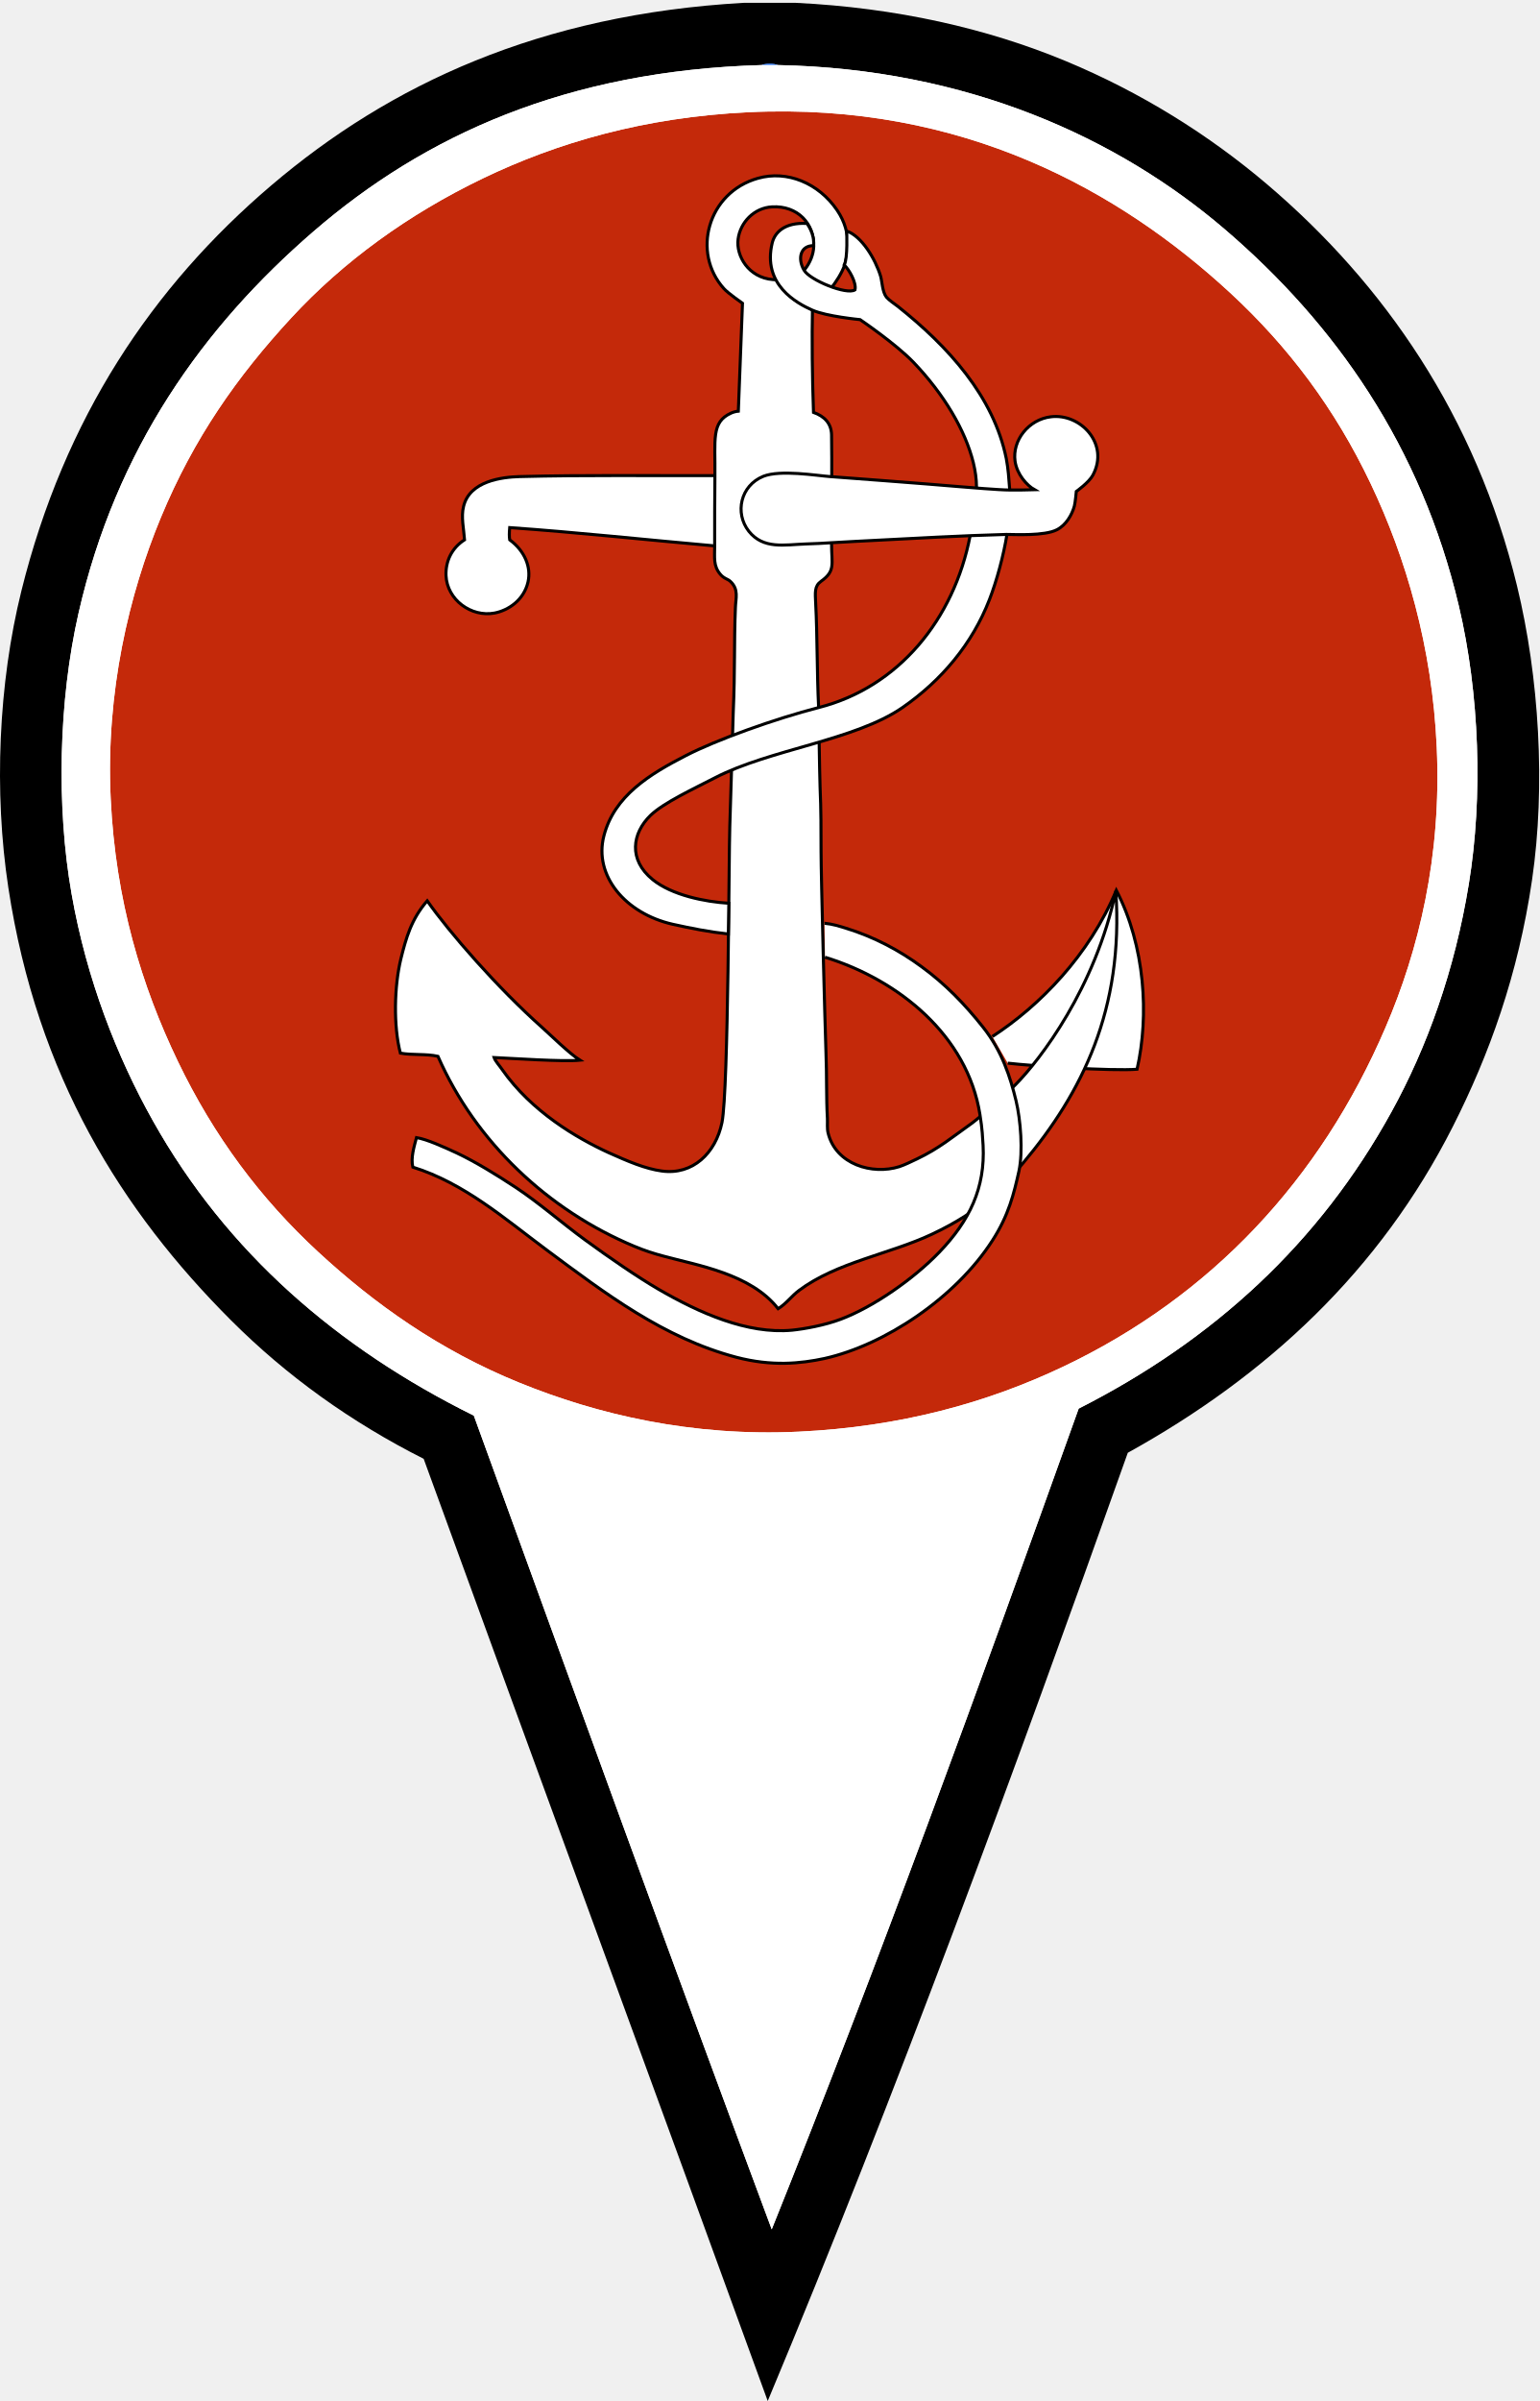
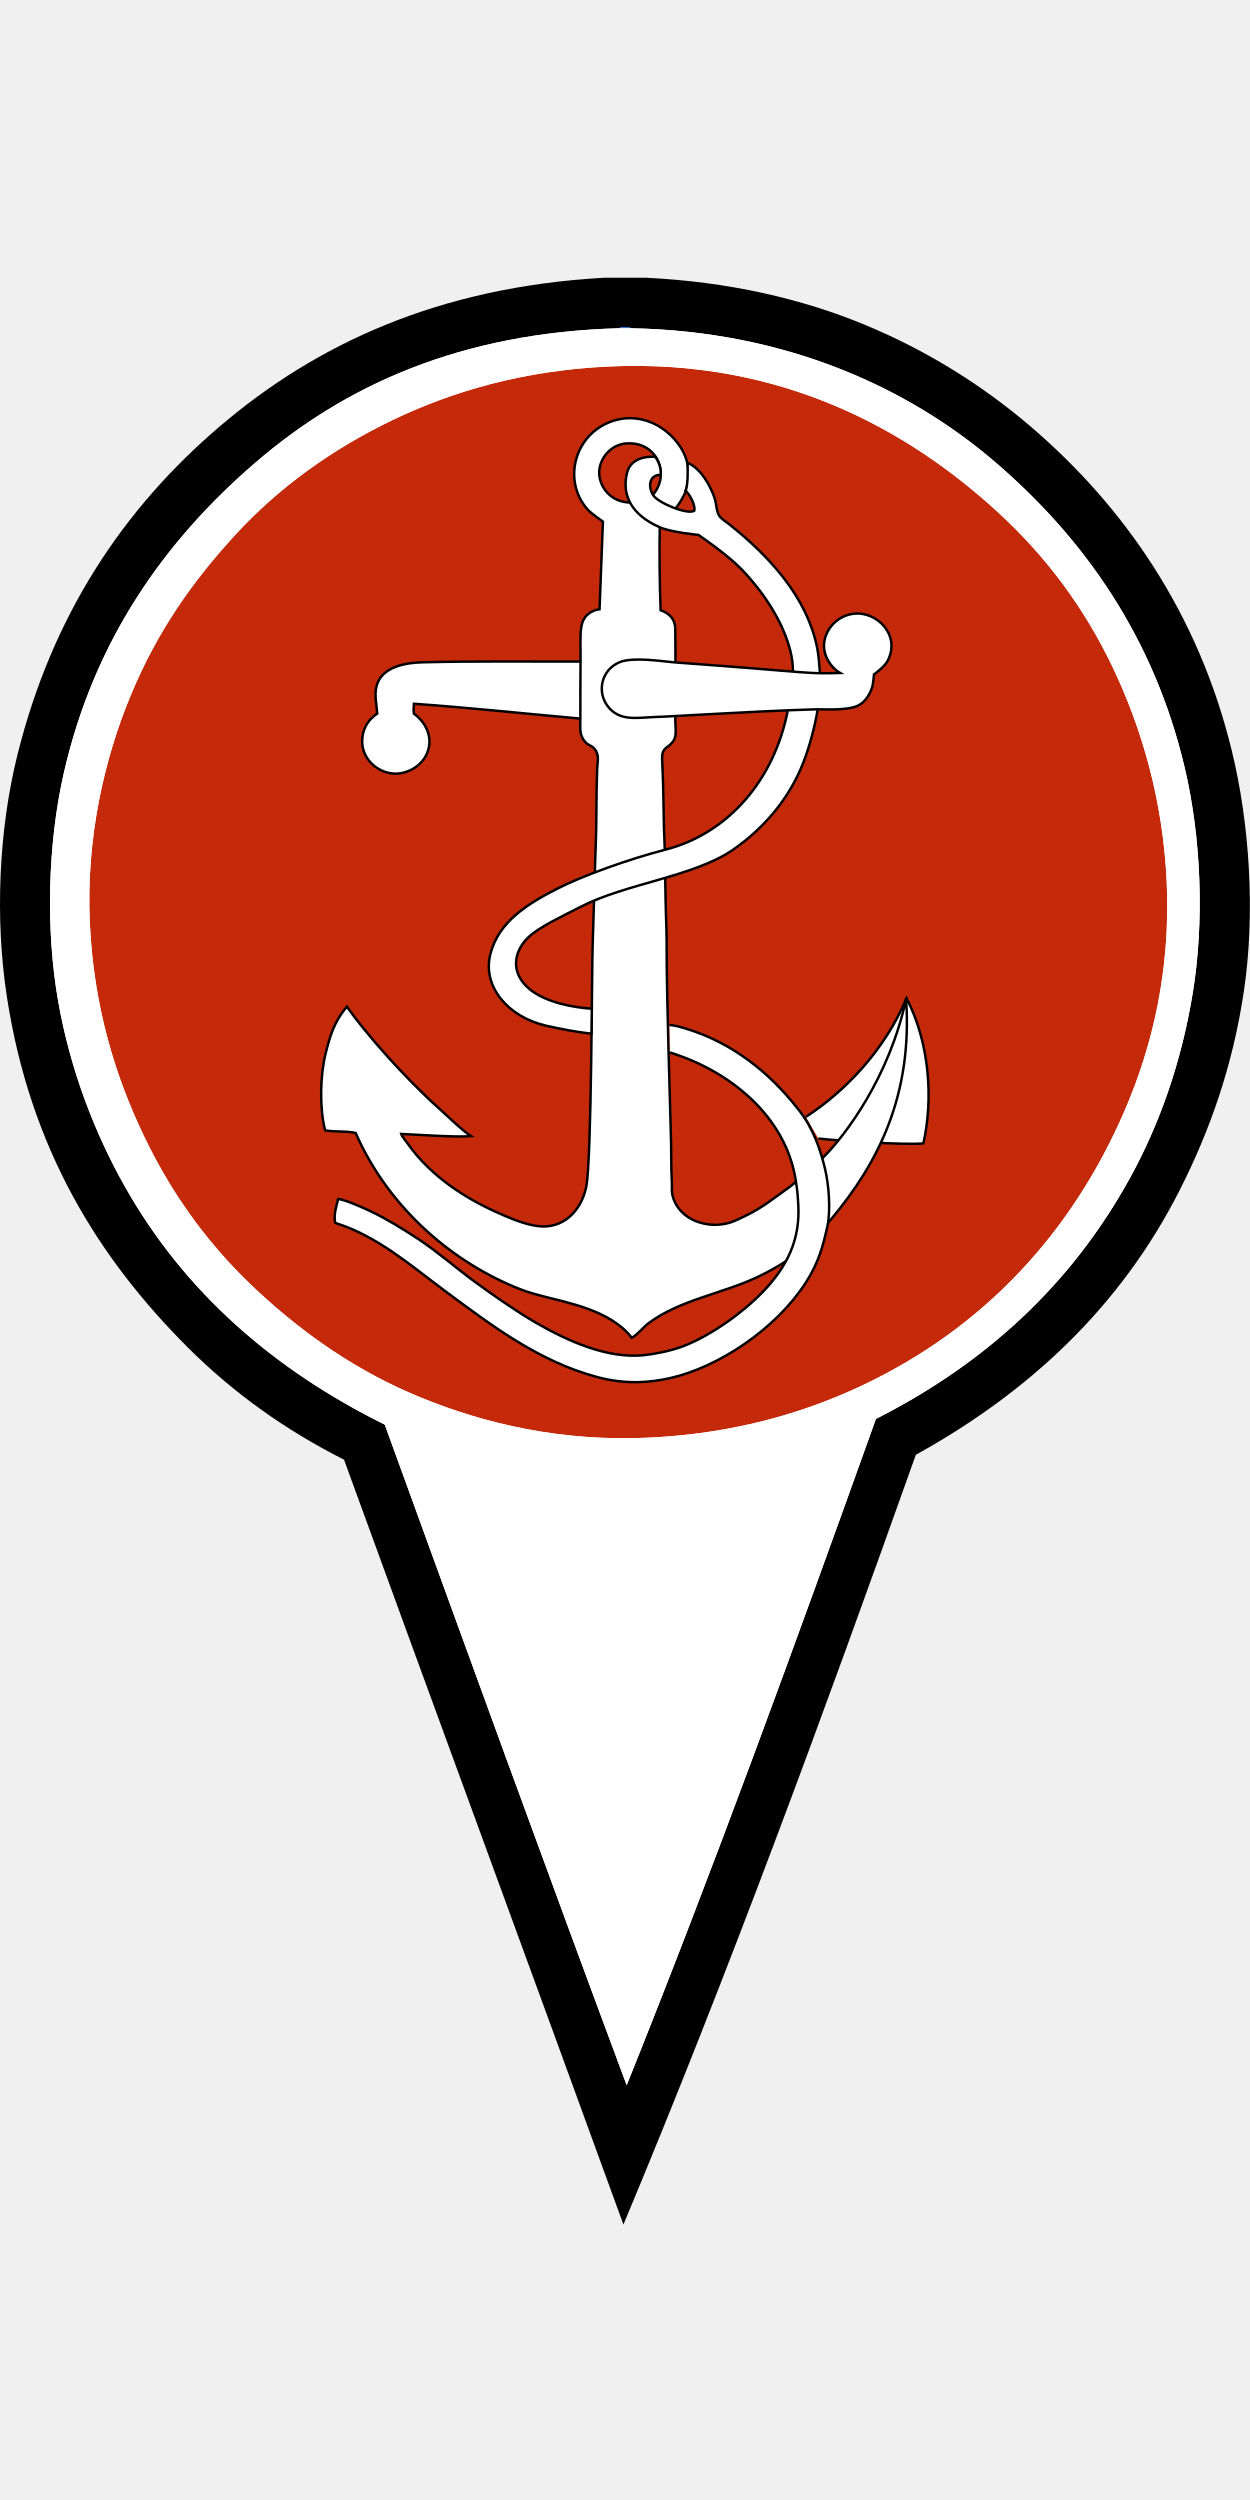
- <svg xmlns="http://www.w3.org/2000/svg" version="1.1" width="506" height="789" viewBox="0 -0.933 506 789" enable-background="new 0 -0.933 506 789" xml:space="preserve">
+ <svg xmlns="http://www.w3.org/2000/svg" version="1.1" width="20" height="40" viewBox="0 -0.933 506 789" enable-background="new 0 -0.933 506 789" xml:space="preserve">
  <defs>
</defs>
  <path fill-rule="evenodd" clip-rule="evenodd" d="M244.451,0c5.708,0,11.431,0,17.14,0c33.092,1.609,62.938,8.422,88.7,19.122  c24.817,10.304,47.136,24.287,66.283,40.56c38.442,32.709,68.563,76.179,82.087,131.886c7.28,29.935,9.46,65.85,4.951,96.615  c-4.556,31.196-14.092,57.501-26.056,81.119c-23.952,47.297-61.032,81.827-106.831,107.166  c-37.601,105.718-76.092,210.542-118.362,311.601c-37.575-103.339-75.497-206.328-113.098-309.619  c-23.94-12.087-45.018-27.222-63.31-45.501C40.04,397.031,12.198,352.78,2.749,290.819c-4.805-31.531-3.269-67.162,4.285-97.591  c14.082-56.723,42.951-99.871,82.111-133.211C128.108,26.825,177.436,3.789,244.451,0z M250.383,20.447  c-64.078,1.832-110.782,23.084-147.391,54.728c-36.276,31.346-64.86,71.423-77.157,125.297c-6.602,28.894-7.344,63.732-2.304,92.33  c4.966,28.261,15.011,53.675,26.702,74.518c24.324,43.385,60.747,74.766,105.519,96.936  c32.461,89.318,64.871,178.713,97.926,267.413c35.408-88.131,68.302-178.764,100.898-269.717  c44.362-22.515,79.089-54.345,102.868-97.593c11.617-21.091,20.73-46.244,25.39-74.854c4.682-28.608,3.517-62.579-3.294-91.337  c-12.437-52.598-40.624-92.625-76.811-123.65C367.68,44.473,318.14,21.66,255.659,20.447  C254.656,19.89,251.386,19.89,250.383,20.447z" />
  <path fill-rule="evenodd" clip-rule="evenodd" fill="#0060FF" d="M250.383,20.447c1.003-0.558,4.273-0.558,5.276,0  C253.898,20.447,252.141,20.447,250.383,20.447z" />
  <path fill-rule="evenodd" clip-rule="evenodd" fill="#C4290A" d="M246.097,35.941c70.508-3.357,122.274,26.131,158.266,59.348  c19.17,17.709,34.455,38.058,46.171,62.653c11.641,24.448,20.262,53.677,21.747,86.719c1.635,35.829-5.944,66.693-16.818,91.995  c-21.5,50.145-57.342,88.365-105.84,111.452c-25.141,11.964-53.676,19.839-87.041,21.425c-35.309,1.684-66.296-5.673-91.994-16.15  c-26.107-10.625-47.409-25.761-65.949-42.875c-18.974-17.5-34.319-38.023-46.159-62.643c-11.877-24.671-20.508-52.81-22.094-86.384  c-1.659-35.023,6.057-67.2,16.485-92.329c10.873-26.194,25.104-46.369,42.863-65.613c17.041-18.466,38.405-34.01,62.977-45.837  C183.084,45.972,211.716,37.576,246.097,35.941z" />
  <path fill-rule="evenodd" clip-rule="evenodd" fill="#FFFFFF" d="M255.659,20.447c62.481,1.213,112.021,24.026,147.07,54.072  c36.187,31.024,64.374,71.052,76.811,123.65c6.811,28.758,7.976,62.729,3.294,91.337c-4.659,28.609-13.772,53.762-25.39,74.854  c-23.779,43.248-58.506,75.078-102.868,97.593c-32.597,90.953-65.49,181.586-100.898,269.717  c-33.056-88.7-65.465-178.095-97.926-267.413c-44.771-22.17-81.195-53.551-105.519-96.936  c-11.691-20.843-21.736-46.257-26.702-74.518c-5.04-28.598-4.298-63.436,2.304-92.33c12.297-53.874,40.881-93.951,77.157-125.297  c36.609-31.644,83.313-52.896,147.391-54.728C252.141,20.447,253.898,20.447,255.659,20.447z M158.711,57.7  c-24.572,11.827-45.937,27.371-62.977,45.837c-17.76,19.245-31.99,39.419-42.863,65.613c-10.428,25.129-18.144,57.306-16.485,92.329  c1.586,33.575,10.217,61.713,22.094,86.384c11.84,24.62,27.185,45.143,46.159,62.643c18.54,17.114,39.842,32.25,65.949,42.875  c25.698,10.478,56.685,17.834,91.994,16.15c33.364-1.586,61.9-9.461,87.041-21.425c48.498-23.087,84.34-61.307,105.84-111.452  c10.874-25.302,18.453-56.166,16.818-91.995c-1.485-33.042-10.106-62.271-21.747-86.719c-11.716-24.595-27.001-44.944-46.171-62.653  c-35.991-33.217-87.758-62.705-158.266-59.348C211.716,37.576,183.084,45.972,158.711,57.7z" />
  <path fill="#FFFFFF" stroke="#000000" d="M235.003,178.459c-21.818-1.925-45.641-4.492-67.459-6.017c-0.16,1.766-0.16,3.049,0,4.012  c4.893,3.609,7.14,8.903,6.017,13.877c-1.364,5.936-6.418,9.305-10.989,10.187c-7.62,1.444-15.641-4.331-15.962-12.353  c-0.161-4.652,1.845-8.983,6.095-11.711c-0.24-3.529-1.202-7.539-0.32-10.989c2.005-8.342,12.594-9.626,18.449-9.786  c21.256-0.562,43.556-0.24,64.33-0.321" />
  <path fill="#FFFFFF" stroke="#000000" d="M331.259,348.431c8.101,0.962,34.331,2.646,42.513,2.005  c4.011-17.647,2.647-40.508-6.818-58.796l0,0c-8.903,21.336-25.188,37.941-40.748,48.047" />
  <path fill="#FFFFFF" stroke="#000000" d="M254.093,90.947c-8.101-0.641-12.191-7.86-11.47-13.315  c0.722-5.534,5.294-10.267,11.149-10.588c8.422-0.481,13.958,5.534,13.717,12.995c-0.081,2.726-1.283,5.454-2.807,7.379  C261.875,90.786,257.142,91.188,254.093,90.947z M273.024,93.915c1.764-2.006,3.77-5.294,4.572-7.62  c0.962-2.968,2.807-10.427-2.407-18.128c-6.096-8.984-16.524-13.235-26.069-10.508c-16.524,4.651-21.818,24.464-11.15,36.256  c1.363,1.524,6.096,4.813,6.096,4.813s-1.042,27.112-1.364,35.454c-0.882,0.081-1.684,0.321-2.406,0.642  c-6.578,2.968-5.134,8.743-5.294,20.615c-0.081,7.619-0.081,15.24-0.081,23.101c0,3.771-0.481,6.497,1.845,9.226  c1.204,1.443,2.407,1.523,3.289,2.326c2.888,2.646,1.765,5.614,1.685,8.662c-0.481,11.711-0.08,19.973-0.722,34.652  c-0.081,2.246-0.883,30.882-1.123,37.219c-0.321,8.262-0.401,86.389-2.567,97.298c-2.086,10.106-9.626,17.326-19.732,15.963  c-5.455-0.724-11.23-3.209-17.487-6.017c-10.508-4.813-25.427-13.557-35.053-27.354c-0.802-1.202-2.246-2.726-2.647-3.93  c5.375,0.24,22.861,1.443,28.235,0.883c-3.449-2.166-9.466-8.102-12.513-10.829c-14.438-12.834-30.4-31.122-37.7-41.55  c-5.294,6.096-6.979,12.353-8.663,19.09c-2.167,8.904-2.487,21.979-0.161,30.963c4.01,0.722,8.422,0.16,12.352,1.043  c12.354,28.154,36.257,50.614,64.492,62.404c3.449,1.443,6.417,2.407,9.786,3.289c10.749,2.968,28.556,5.694,37.54,17.245  c2.646-1.604,4.411-4.169,6.898-6.016c12.273-9.225,29.838-11.95,43.636-18.448c16.925-7.94,23.983-16.283,30.079-23.502  c19.251-22.941,33.048-50.375,30.4-89.277c-6.737,31.845-24.865,55.427-32.967,63.608c-6.418,6.497-13.796,12.272-14.117,12.514  c-6.658,4.732-10.989,8.423-18.209,11.872c-2.005,0.963-4.171,2.005-5.855,2.566c-8.902,2.808-20.855-0.723-23.421-10.989  c-0.401-1.604-0.161-3.289-0.241-4.894c-0.401-6.898-0.16-14.117-0.48-21.897c-0.322-9.306-1.604-57.914-1.604-65.614  c0-6.578,0-14.197-0.321-21.176c-0.161-3.771-0.481-26.391-0.481-26.391c-0.562-10.988-0.401-23.422-0.962-34.01  c-0.161-3.689-0.482-5.775,1.764-7.379c4.813-3.45,3.449-5.535,3.449-12.354c0,0,0.16-30.722,0-35.774  c-0.081-3.771-2.327-6.097-5.937-7.38c-0.401-11.15-0.561-23.984-0.32-35.053L273.024,93.915z" />
  <path fill="#FFFFFF" stroke="#000000" d="M265.243,72.498c-7.299-0.4-10.507,2.888-11.39,6.337  c-3.369,13.797,8.102,19.893,13.154,22.139c4.652,2.085,15.723,3.128,15.723,3.128s11.63,7.861,17.566,14.037  c10.027,10.509,17.006,22.3,19.652,32.969c0.642,2.646,1.043,5.373,1.043,8.021c0.08,8.262-0.962,9.946-2.086,15.962  c-5.293,27.514-23.582,49.813-49.731,56.47c-14.358,3.69-33.609,10.589-43.716,15.803c-11.872,6.096-23.583,13.234-26.952,26.39  c-3.369,13.075,7.059,25.507,22.62,29.037c6.177,1.363,11.791,2.487,18.289,3.209l0.161-10.107  c-7.862-0.481-18.69-2.647-25.026-7.78c-8.102-6.578-6.739-15.24-0.722-21.097c4.331-4.171,14.037-8.663,21.176-12.353  c18.128-9.385,46.042-12.272,61.683-23.102c12.835-8.903,22.941-20.935,28.556-35.453c2.407-6.178,4.653-14.52,5.774-21.497  c0.803-5.054,1.285-8.583,0.883-14.68c-0.24-3.288-0.48-6.897-1.122-10.187c-4.171-20.455-19.091-36.818-35.614-49.972  c-1.124-0.883-2.888-2.006-3.771-3.048c-1.363-1.685-1.443-5.294-1.926-6.898c-1.765-5.775-6.255-13.154-11.148-14.839  c0,0,0.401,8.983-0.802,11.15c1.604,1.523,4.09,5.855,3.528,8.182c-2.726,1.764-14.919-3.208-16.764-6.498  c-2.246-3.93-1.044-8.102,3.127-8.021C267.891,75.868,265.243,72.498,265.243,72.498z" />
  <path fill="#FFFFFF" stroke="#000000" d="M271.179,313.618c24.305,7.459,46.846,25.828,50.936,51.656  c0.802,4.893,0.882,7.7,1.043,10.188c0.722,13.956-4.412,24.706-14.438,35.133c-8.503,8.823-21.657,17.968-32.326,21.979  c-5.293,2.005-12.033,3.207-16.042,3.609c-14.759,1.362-30.481-5.697-43.797-13.396c-6.898-4.011-16.122-10.349-24.144-16.204  c-7.781-5.694-15.16-12.192-22.78-17.246c-6.578-4.331-13.235-8.422-19.492-11.39c-4.171-1.925-9.786-4.492-13.235-5.053  c-0.802,3.047-1.925,6.656-1.203,9.705c16.925,5.295,30.161,16.925,43.956,27.191c19.252,14.278,38.422,28.958,62.406,35.294  c11.631,3.048,21.096,2.085,28.957,0.402c19.732-4.411,42.995-19.813,55.187-38.743c5.375-8.343,7.06-15.321,8.743-22.86  c1.363-6.418,0.563-16.765-0.963-23.103c-1.845-7.619-4.572-16.283-10.828-24.144c-6.096-7.7-12.514-14.277-20.215-19.894  c-7.299-5.373-15.56-9.785-24.945-12.672c-2.085-0.643-4.332-1.365-6.979-1.605" />
  <path fill="#FFFFFF" stroke="#000000" d="M330.777,174.688c2.807,0,12.513,0.563,16.604-1.523c3.048-1.524,4.972-4.893,5.774-7.781  c0.321-1.203,0.641-4.812,0.641-4.812s4.173-2.968,5.455-5.374c5.535-10.348-4.17-20.375-13.797-19.172  c-7.379,0.883-12.753,7.781-11.79,14.6c0.642,4.331,3.851,7.94,6.418,9.385c-2.248,0.08-5.375,0.08-8.184,0.08  c-3.528,0-13.717-0.883-15.802-1.043c-13.073-1.123-38.982-3.048-43.234-3.369c-4.411-0.321-16.363-2.326-21.978-0.08  c-7.46,3.049-9.465,12.031-4.733,18.048c4.813,6.016,11.712,4.412,18.771,4.171c2.646-0.08,6.096-0.24,8.341-0.401  c9.225-0.561,24.707-1.282,35.053-1.845C312.409,175.331,326.687,174.769,330.777,174.688z" />
</svg>
